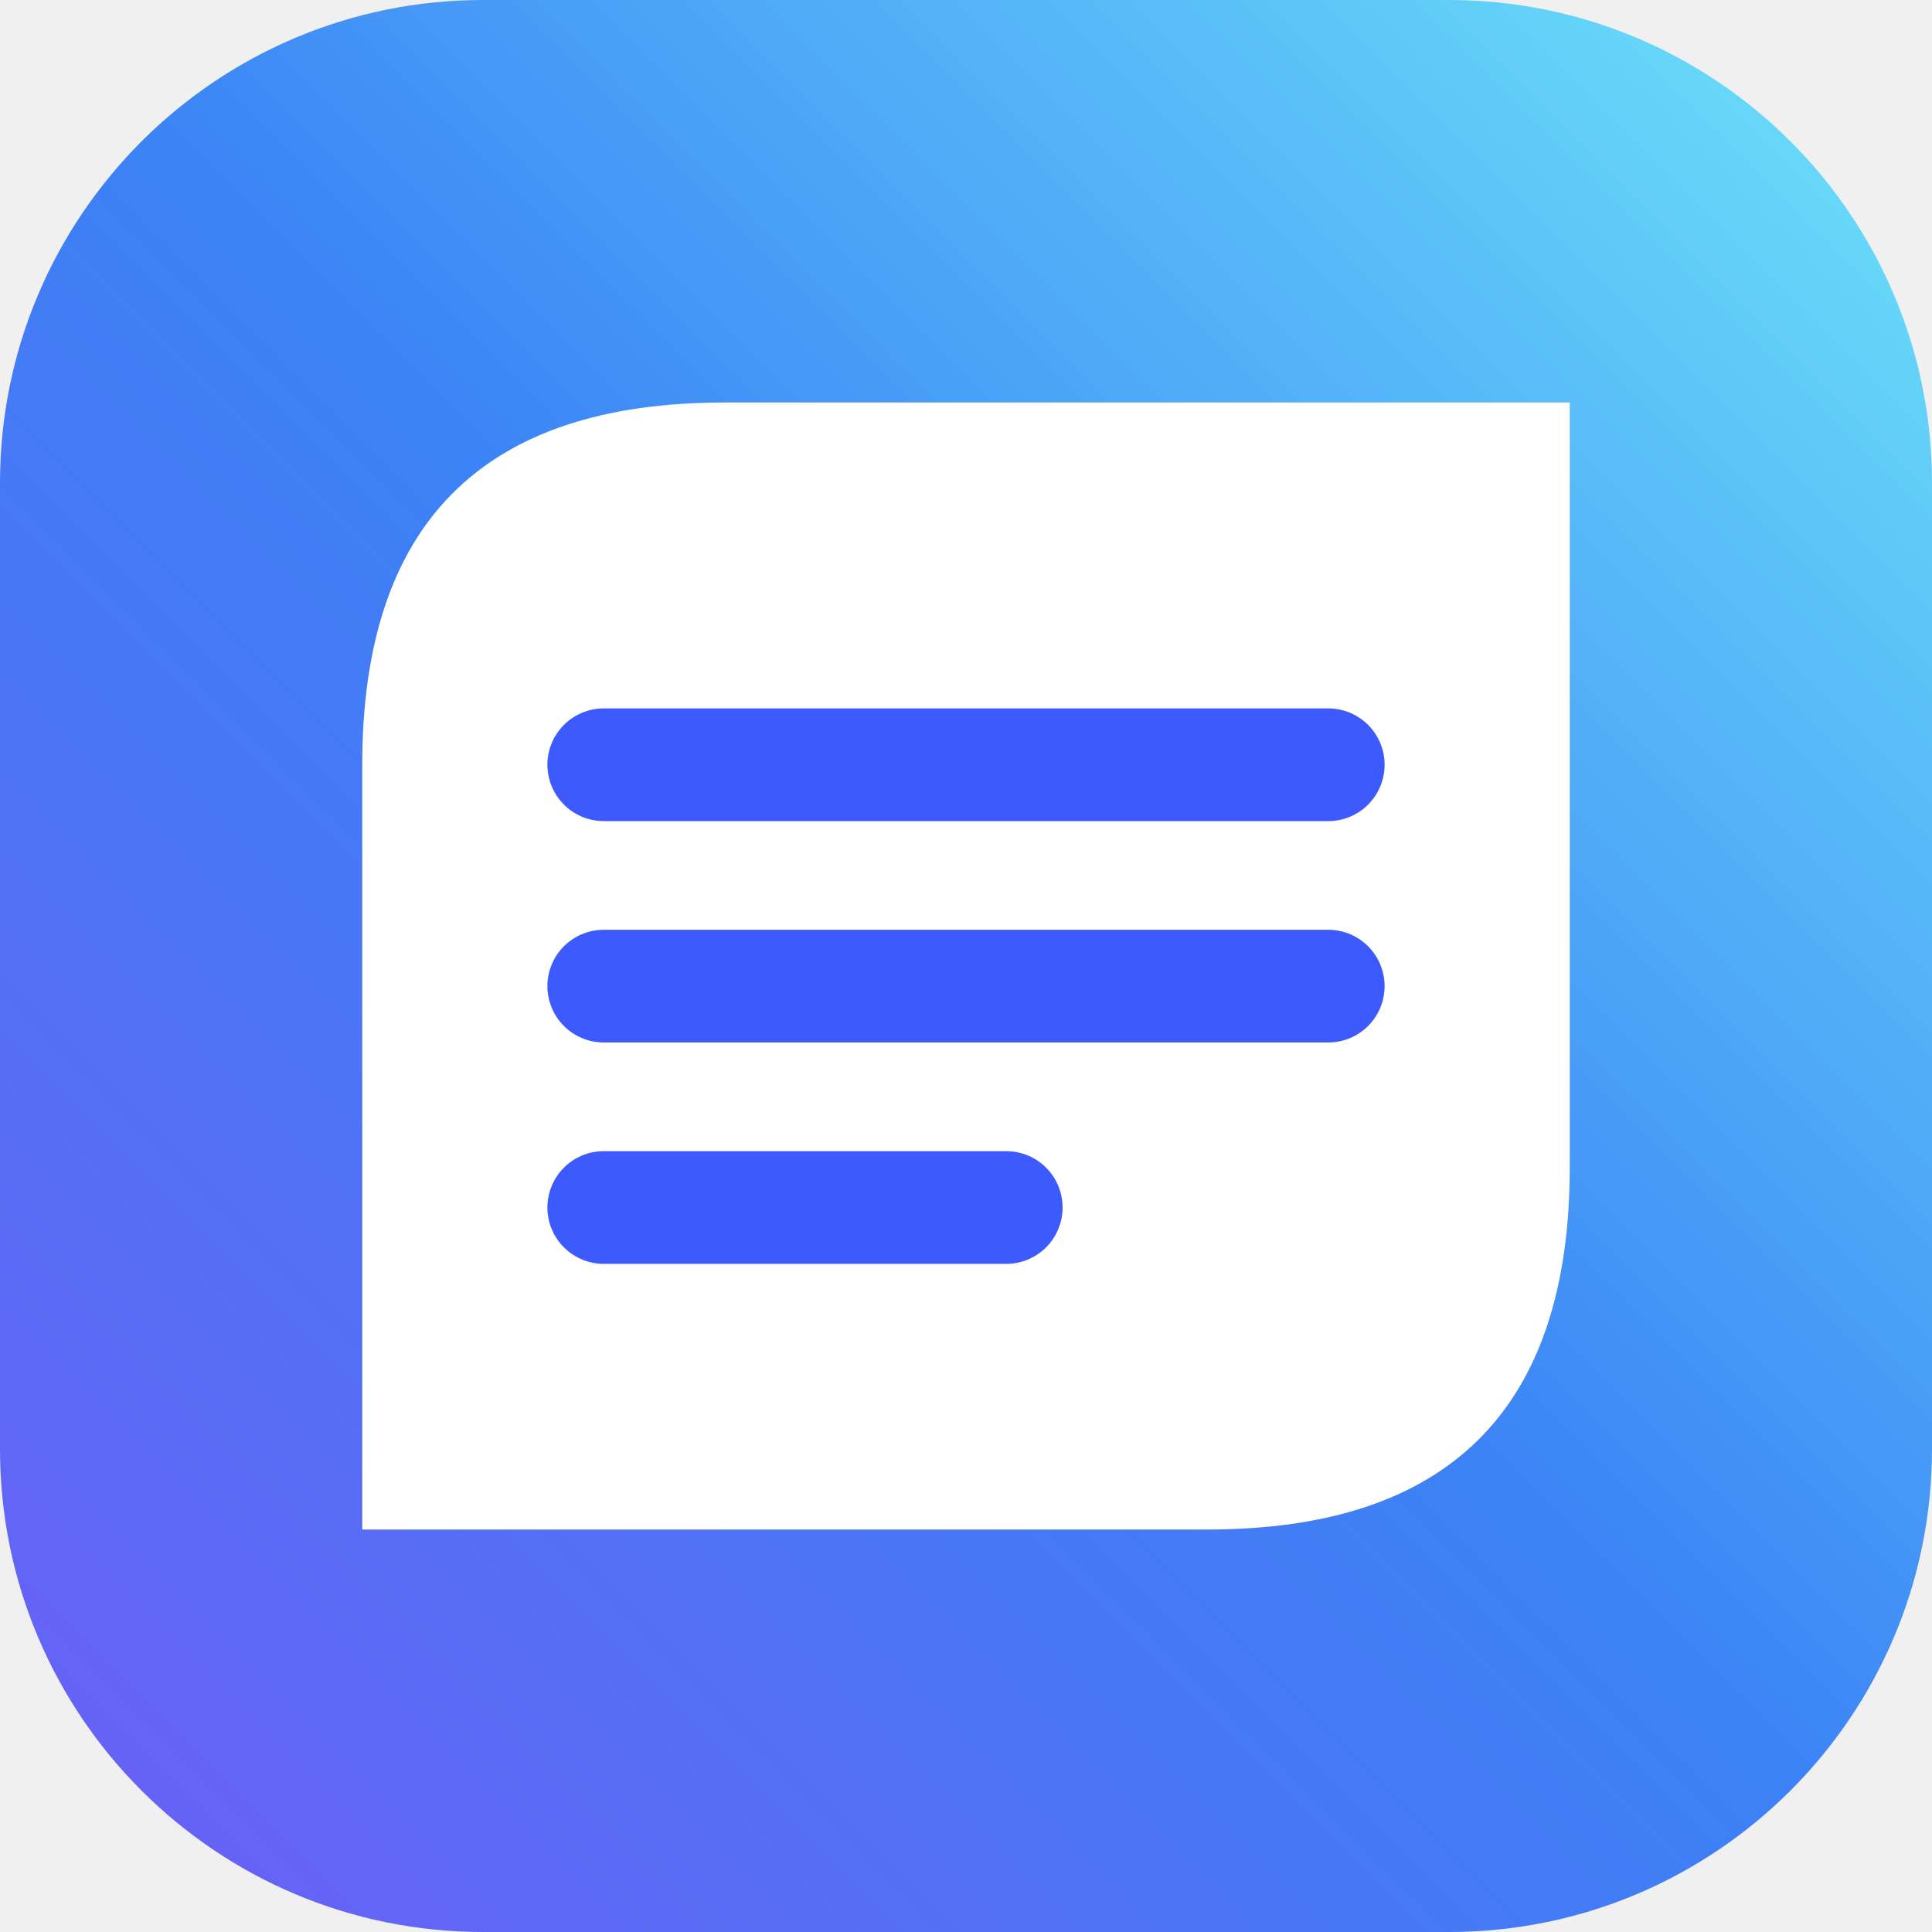
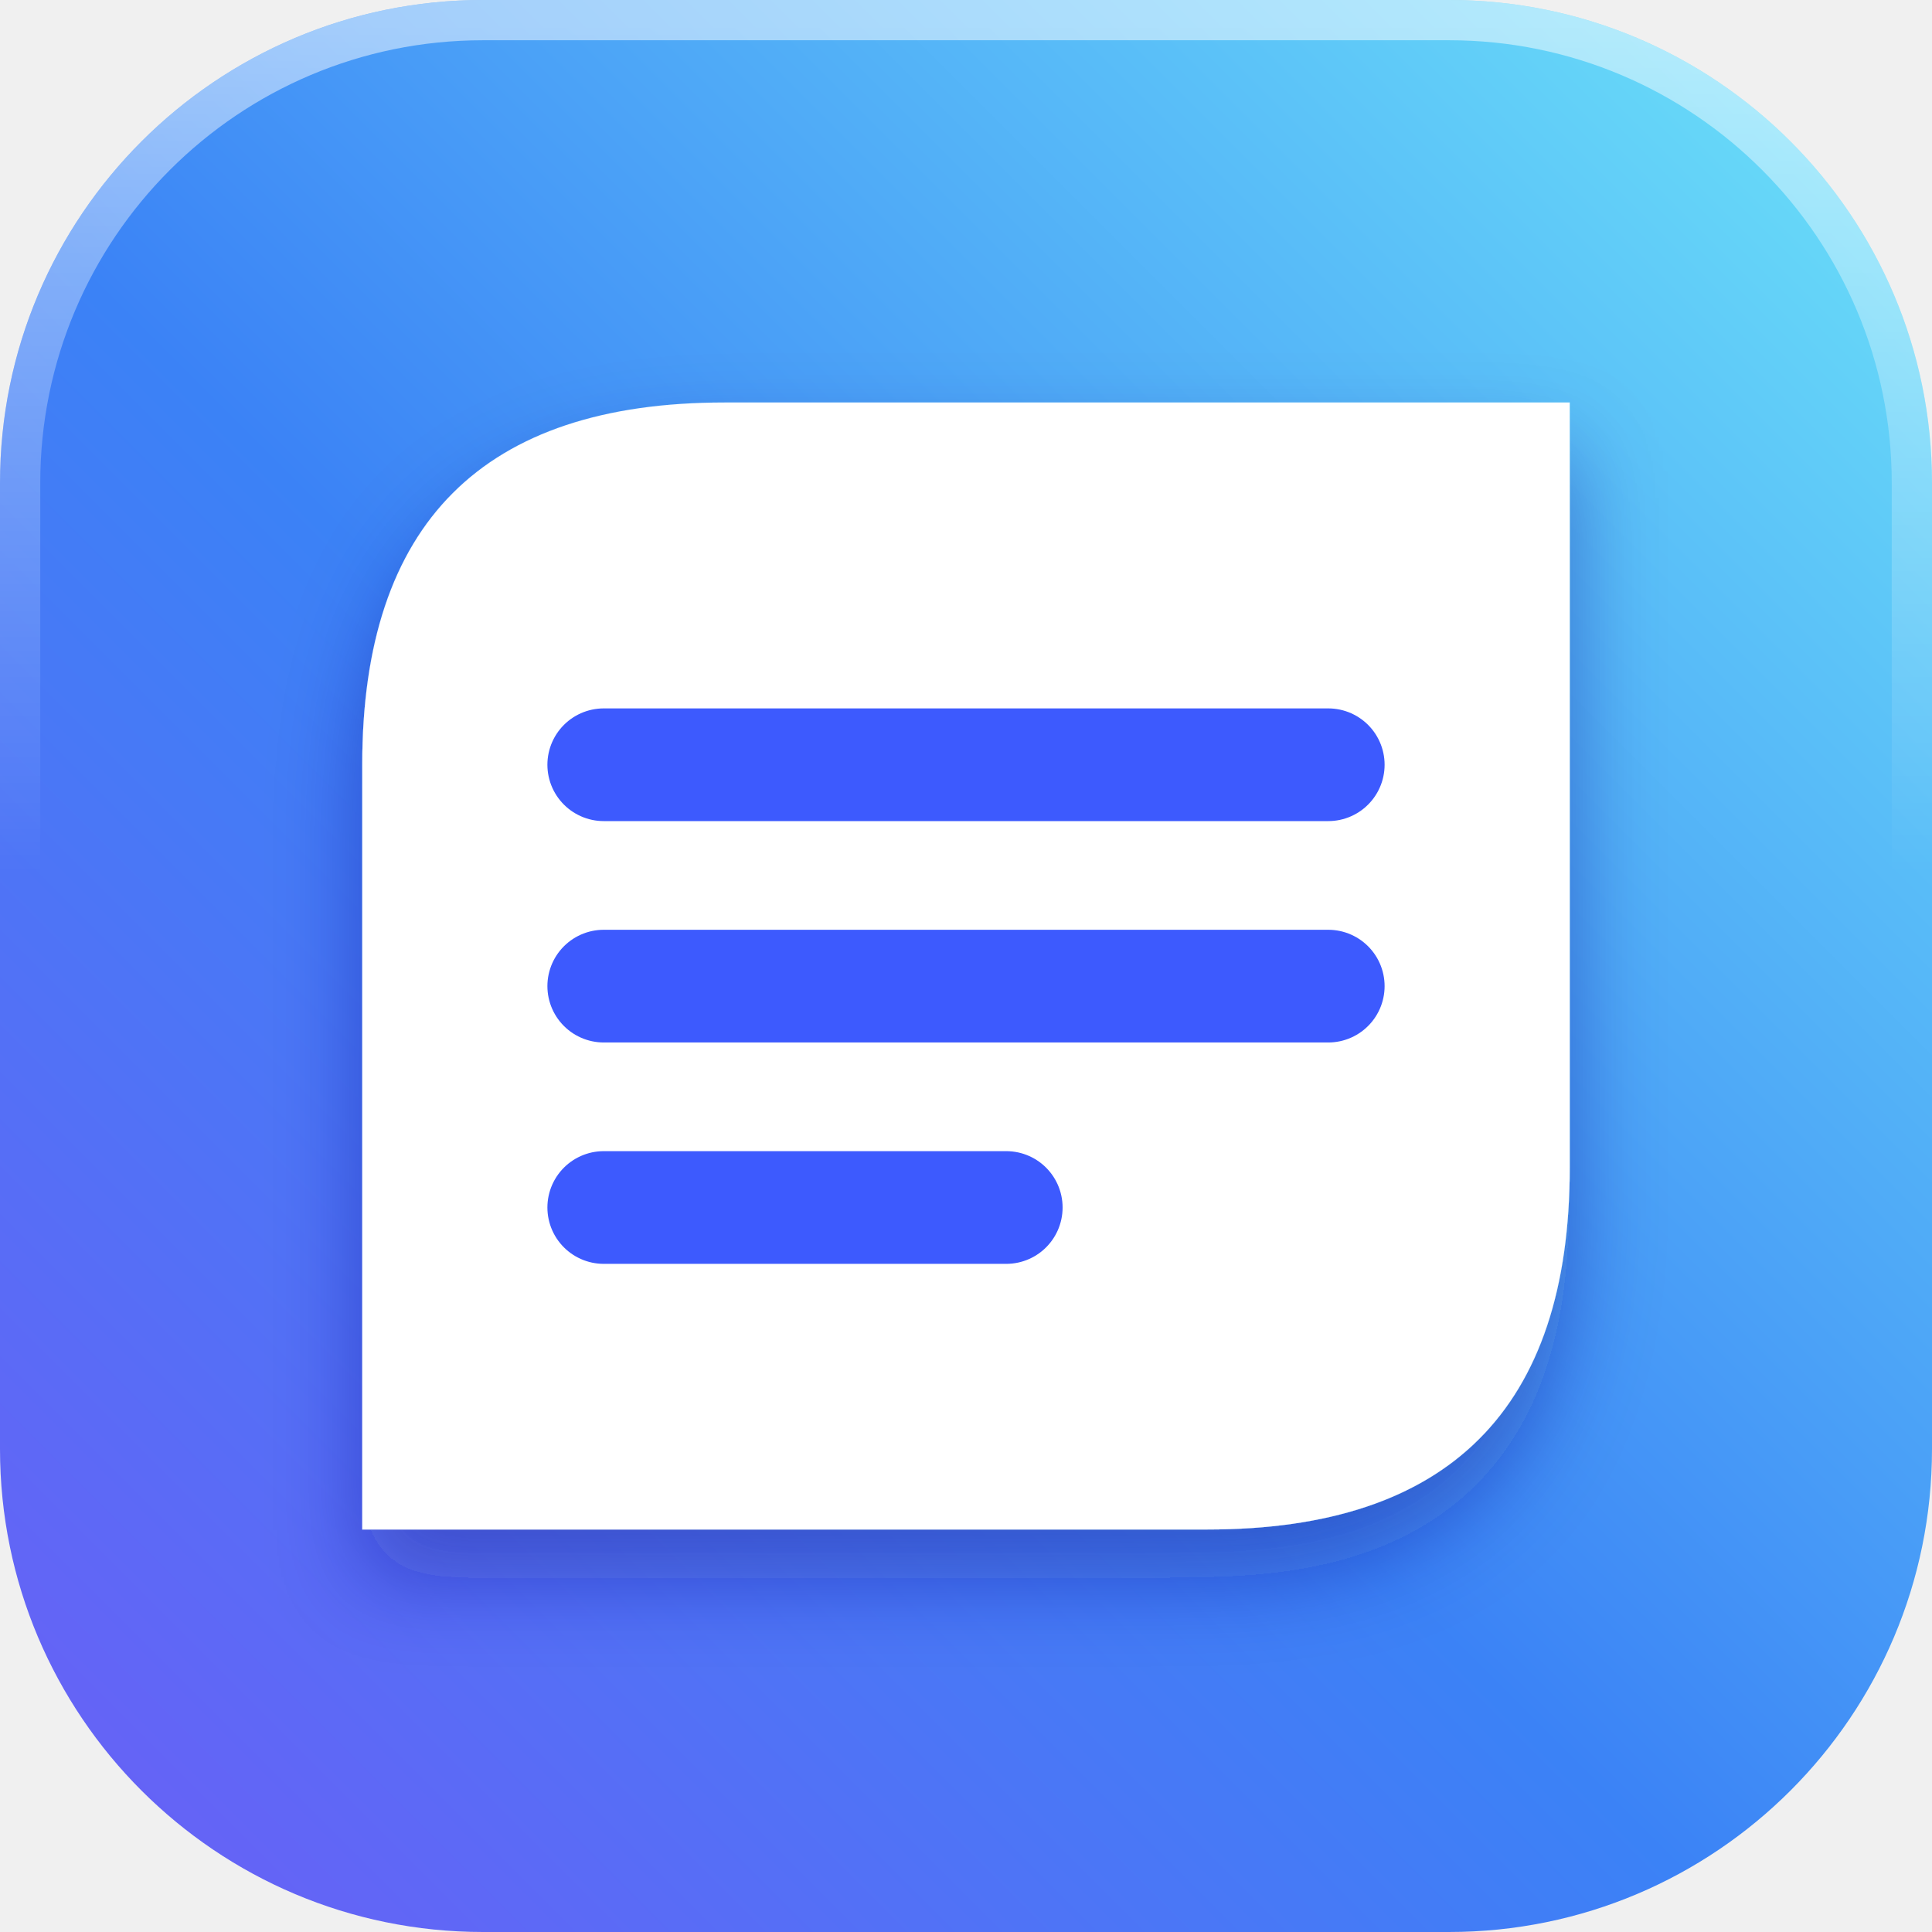
<svg xmlns="http://www.w3.org/2000/svg" viewBox="0 0 48 48" width="48" height="48">
  <defs>
-     <linearGradient id="g" x1="1" y1="0" x2="0" y2="1">
+     <linearGradient id="t" x1="1" y1="0" x2="0" y2="1">
      <stop offset="0" stop-color="#6EE7F9" />
-       <stop offset=".5" stop-color="#3B82F6" />
+       <stop offset=".55" stop-color="#3B82F6" />
      <stop offset="1" stop-color="#6D5DF6" />
    </linearGradient>
+     <linearGradient id="h" x1="0" y1="0" x2="0" y2="1">
+       <stop offset="0" stop-color="#fff" stop-opacity="0.5" />
+       <stop offset=".45" stop-color="#fff" stop-opacity="0" />
+     </linearGradient>
+     <filter id="s" x="-20%" y="-20%" width="140%" height="150%">
+       <feDropShadow dx="0" dy="1.2" stdDeviation="1.1" flood-color="#1E1B8F" flood-opacity="0.4" />
+     </filter>
  </defs>
-   <rect width="48" height="48" rx="12" fill="url(#g)" />
-   <path d="M18 10h21v19q0 9-9 9H9V19q0-9 9-9z" fill="#fff" />
-   <path d="M15 19h18M15 24.5h18M15 30h10" stroke="#3D5AFE" stroke-width="2.8" stroke-linecap="round" />
+   <rect width="48" height="48" rx="12" fill="url(#t)" />
+   <rect x=".5" y=".5" width="47" height="47" rx="11.5" fill="none" stroke="url(#h)" />
+   <g filter="url(#s)">
+     <path d="M18 10h21v19q0 9-9 9H9V19q0-9 9-9z" fill="#fff" />
+     <path d="M15 19h18M15 24.5h18M15 30h10" fill="none" stroke="#3D5AFE" stroke-width="2.8" stroke-linecap="round" stroke-linejoin="round" />
+   </g>
</svg>
